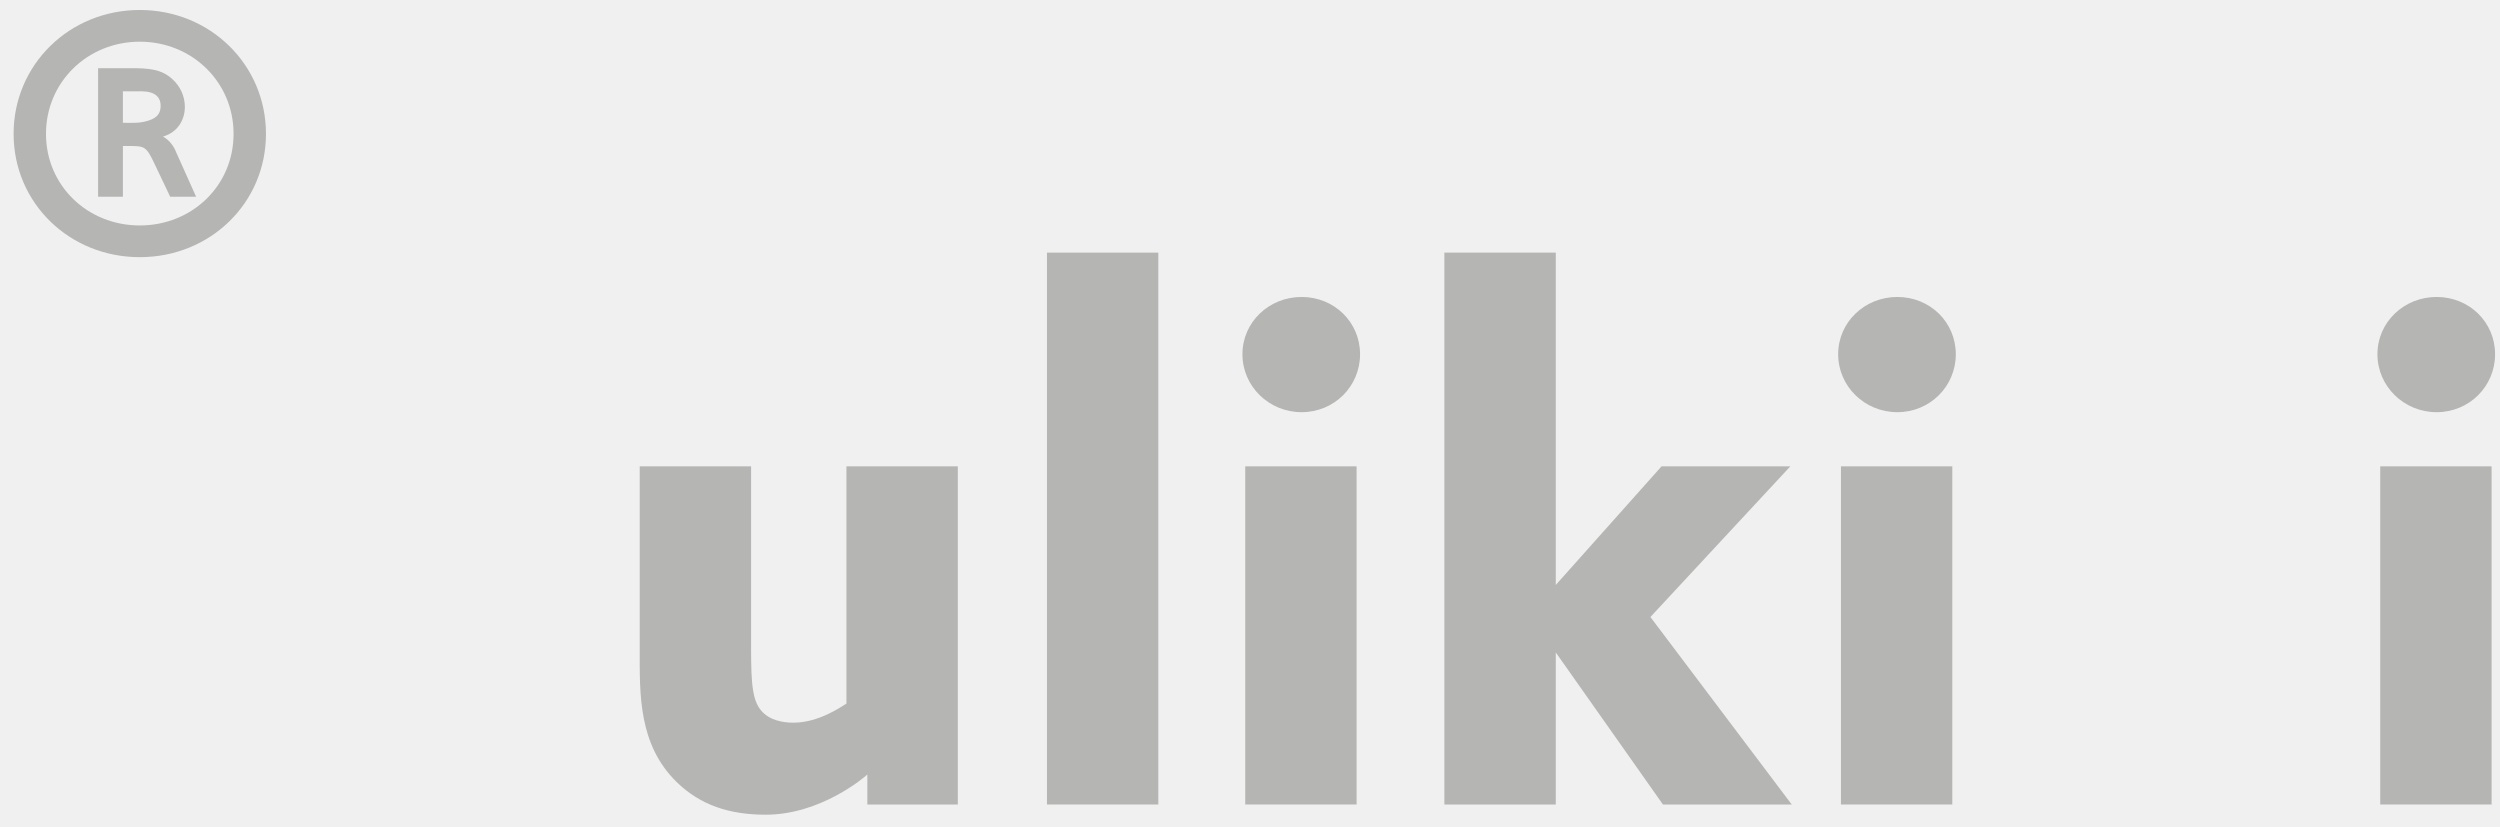
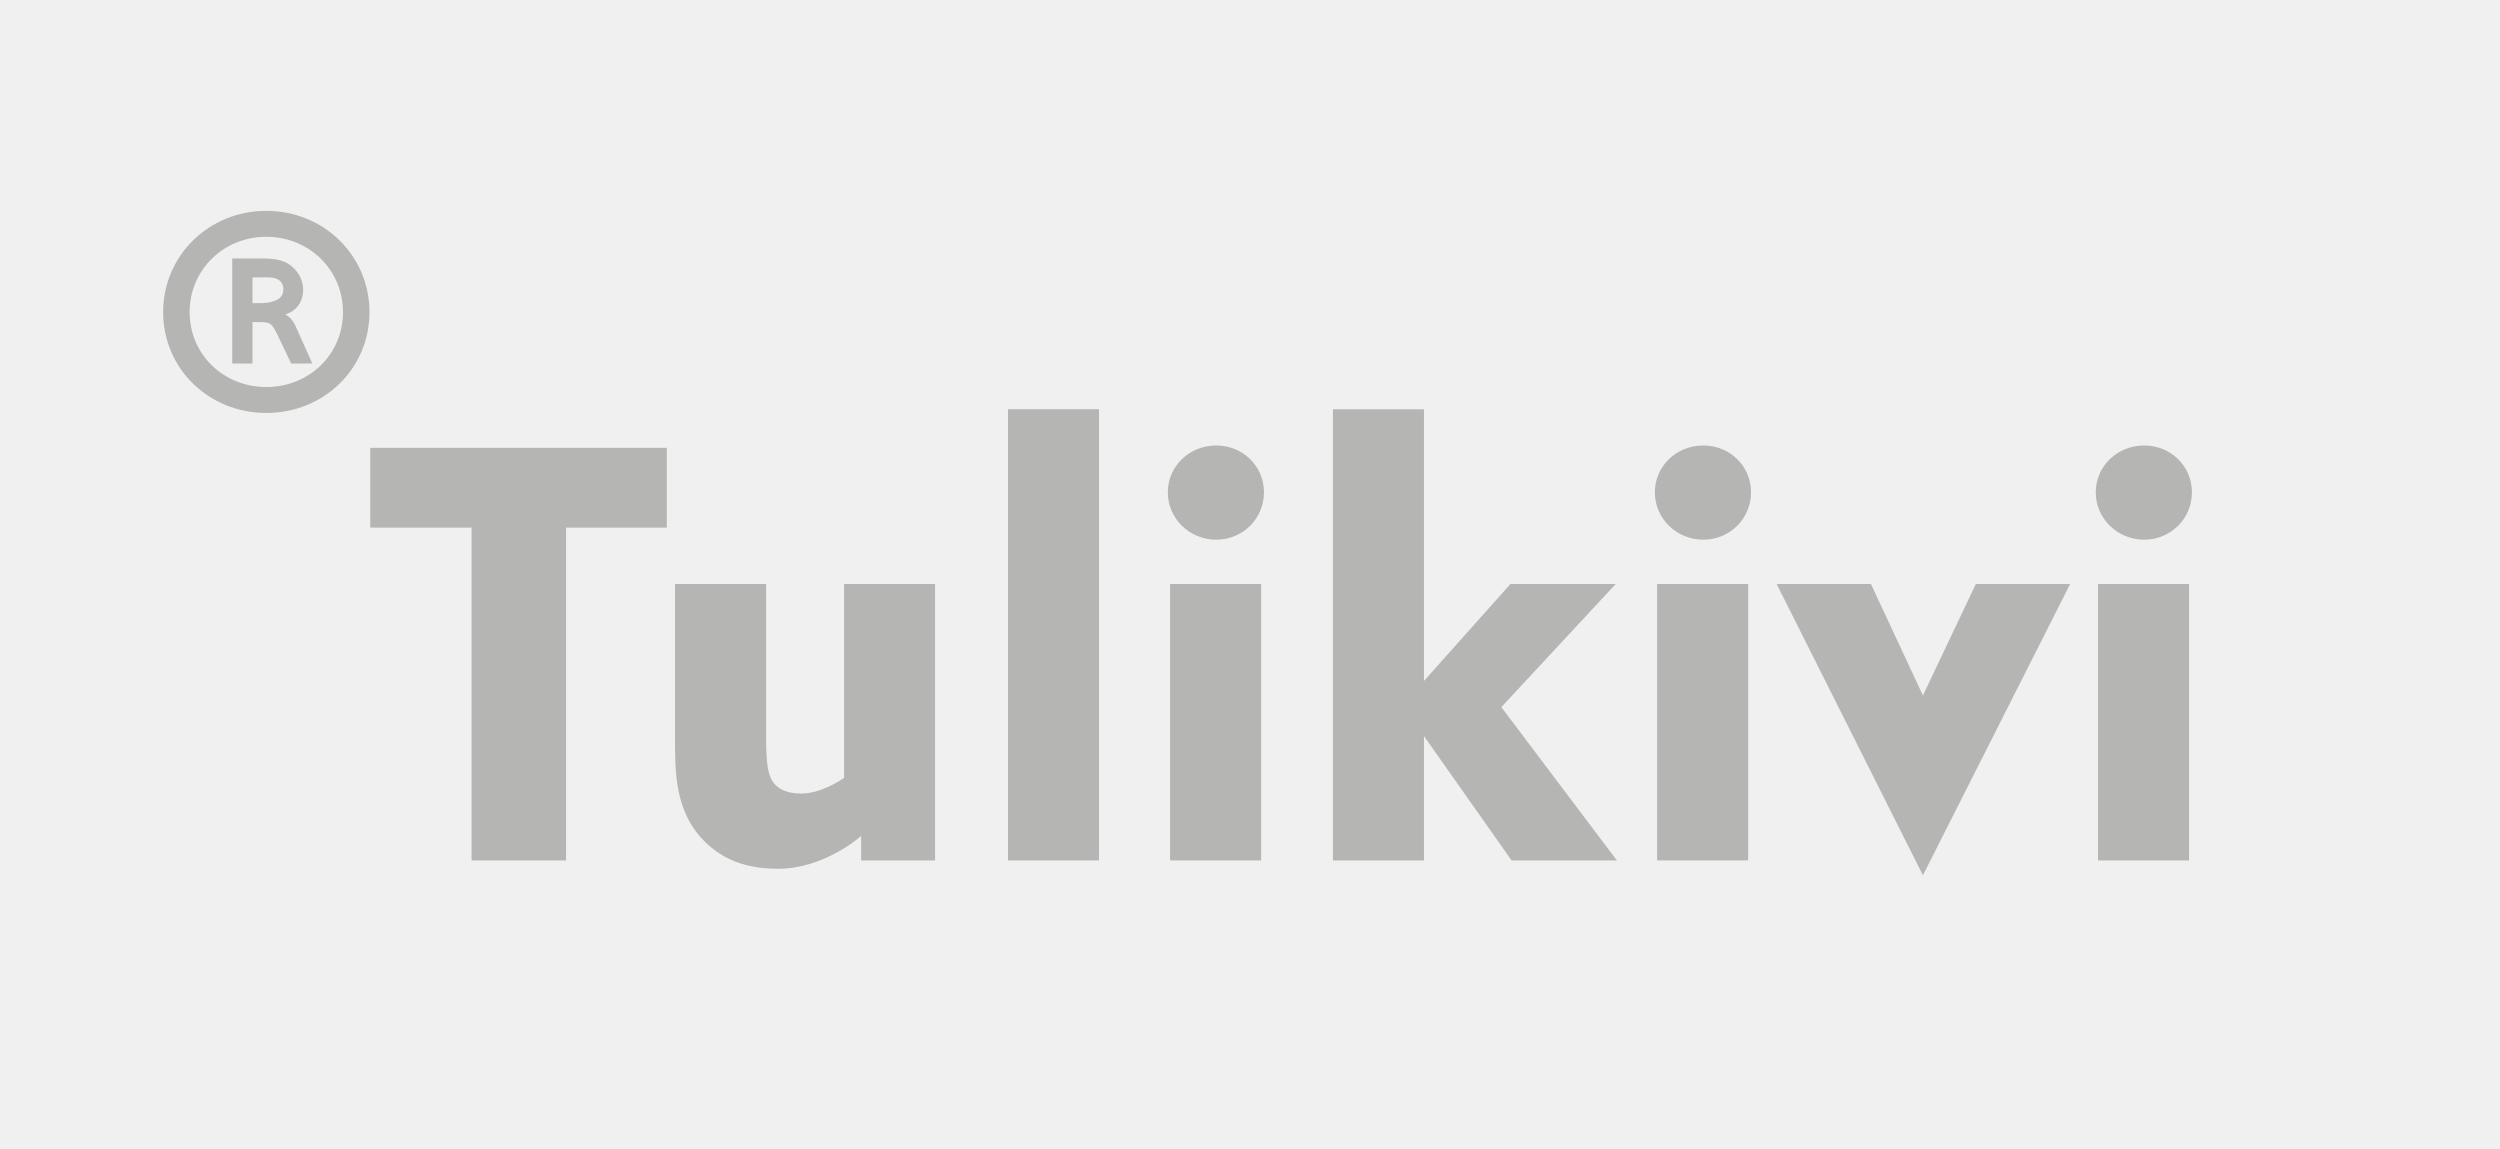
- <svg xmlns="http://www.w3.org/2000/svg" width="121" height="40" viewBox="0 0 121 40" fill="none">
-   <path fill-rule="evenodd" clip-rule="evenodd" d="M46.358 38.938V22.571H40.968V34.054C40.699 34.218 39.621 34.977 38.408 34.977C37.498 34.977 37.094 34.647 36.926 34.483C36.42 33.988 36.353 33.163 36.353 31.38V22.571H30.962V31.48C30.962 33.591 30.895 36.034 32.748 37.848C33.893 38.97 35.308 39.432 37.06 39.432C39.722 39.432 41.844 37.618 41.979 37.485V38.938H46.358Z" fill="#B5B6B3" />
-   <path fill-rule="evenodd" clip-rule="evenodd" d="M56.063 12.227H50.673V38.938H56.063V12.227Z" fill="#B5B6B3" />
-   <path fill-rule="evenodd" clip-rule="evenodd" d="M65.659 22.571H60.269V38.938H65.659V22.571Z" fill="#B5B6B3" />
-   <path fill-rule="evenodd" clip-rule="evenodd" d="M65.827 17.145C65.827 15.594 64.581 14.373 62.998 14.373C61.414 14.373 60.134 15.594 60.134 17.145C60.134 18.696 61.414 19.95 62.998 19.95C64.581 19.95 65.827 18.696 65.827 17.145Z" fill="#B5B6B3" />
-   <path fill-rule="evenodd" clip-rule="evenodd" d="M86.72 38.938L79.88 29.863L86.652 22.571H80.419L75.299 28.312V12.227H69.908V38.938H75.299V31.578L80.487 38.938H86.72Z" fill="#B5B6B3" />
-   <path fill-rule="evenodd" clip-rule="evenodd" d="M94.661 17.145C94.661 15.594 93.414 14.373 91.831 14.373C90.247 14.373 88.967 15.594 88.967 17.145C88.967 18.696 90.247 19.95 91.831 19.95C93.414 19.95 94.661 18.696 94.661 17.145Z" fill="#B5B6B3" />
-   <path fill-rule="evenodd" clip-rule="evenodd" d="M94.492 22.571H89.102V38.938H94.492V22.571Z" fill="#B5B6B3" />
-   <path fill-rule="evenodd" clip-rule="evenodd" d="M120.762 17.145C120.762 15.594 119.516 14.373 117.932 14.373C116.349 14.373 115.068 15.594 115.068 17.145C115.068 18.696 116.349 19.95 117.932 19.95C119.516 19.95 120.762 18.696 120.762 17.145Z" fill="#B5B6B3" />
-   <path fill-rule="evenodd" clip-rule="evenodd" d="M120.593 22.571H115.203V38.938H120.593V22.571Z" fill="#B5B6B3" />
-   <path fill-rule="evenodd" clip-rule="evenodd" d="M6.766 10.912C4.24 10.912 2.226 8.989 2.226 6.478C2.226 3.968 4.24 2.018 6.766 2.018C9.291 2.018 11.305 3.968 11.305 6.478C11.305 8.989 9.291 10.912 6.766 10.912ZM6.766 0.483C3.357 0.483 0.658 3.133 0.658 6.478C0.658 9.824 3.357 12.447 6.766 12.447C10.174 12.447 12.873 9.824 12.873 6.478C12.873 3.133 10.174 0.483 6.766 0.483Z" fill="#B5B6B3" />
-   <path fill-rule="evenodd" clip-rule="evenodd" d="M7.093 5.864C6.711 5.971 6.329 5.944 5.948 5.944V4.422H6.384C6.684 4.422 7.011 4.395 7.284 4.475C7.556 4.555 7.775 4.742 7.775 5.116C7.775 5.597 7.475 5.757 7.093 5.864ZM8.51 7.333C8.428 7.119 8.211 6.772 7.884 6.612C8.619 6.398 8.947 5.784 8.947 5.17C8.947 4.662 8.729 4.182 8.347 3.834C7.802 3.327 7.147 3.3 6.329 3.3H4.748V9.523H5.948V7.066H6.166C7.011 7.066 7.066 7.066 7.475 7.92L8.238 9.523H9.492L8.51 7.333Z" fill="#B5B6B3" />
+ <svg xmlns="http://www.w3.org/2000/svg" width="148" height="68" viewBox="0 0 148 68" fill="none">
+   <g clip-path="url(#clip0_249_2389)">
+     <path fill-rule="evenodd" clip-rule="evenodd" d="M110.759 34.571L113.837 41.172L116.97 34.571H122.554L113.837 51.817L105.176 34.571H110.759Z" fill="#B5B6B3" />
+     <path fill-rule="evenodd" clip-rule="evenodd" d="M39.474 31.236V26.511H21.921V31.236H27.918V50.938H33.511V31.236H39.474Z" fill="#B5B6B3" />
+     <mask id="mask0_249_2389" style="mask-type:luminance" maskUnits="userSpaceOnUse" x="-23" y="-32" width="185" height="128">
+       <path d="M-22.158 -31.542H161.797V95.856H-22.158V-31.542Z" fill="white" />
+     </mask>
+     <g mask="url(#mask0_249_2389)">
+       <path fill-rule="evenodd" clip-rule="evenodd" d="M55.358 50.938V34.571H49.968V46.054C49.699 46.218 48.621 46.977 47.408 46.977C46.498 46.977 46.094 46.647 45.926 46.483C45.42 45.988 45.353 45.163 45.353 43.38V34.571H39.962V43.48C39.962 45.591 39.895 48.034 41.748 49.848C42.893 50.97 44.308 51.432 46.06 51.432C48.722 51.432 50.844 49.618 50.979 49.485V50.938H55.358Z" fill="#B5B6B3" />
+       <path fill-rule="evenodd" clip-rule="evenodd" d="M65.063 24.227H59.673V50.938H65.063V24.227Z" fill="#B5B6B3" />
+       <path fill-rule="evenodd" clip-rule="evenodd" d="M74.659 34.571H69.269V50.938H74.659V34.571Z" fill="#B5B6B3" />
+       <path fill-rule="evenodd" clip-rule="evenodd" d="M74.827 29.145C74.827 27.594 73.581 26.373 71.998 26.373C70.414 26.373 69.134 27.594 69.134 29.145C69.134 30.696 70.414 31.95 71.998 31.95C73.581 31.95 74.827 30.696 74.827 29.145Z" fill="#B5B6B3" />
+       <path fill-rule="evenodd" clip-rule="evenodd" d="M95.72 50.938L88.88 41.863L95.652 34.571H89.419L84.299 40.312V24.227H78.908V50.938H84.299V43.578L89.487 50.938H95.72Z" fill="#B5B6B3" />
+       <path fill-rule="evenodd" clip-rule="evenodd" d="M103.661 29.145C103.661 27.594 102.414 26.373 100.831 26.373C99.247 26.373 97.967 27.594 97.967 29.145C97.967 30.696 99.247 31.95 100.831 31.95C102.414 31.95 103.661 30.696 103.661 29.145Z" fill="#B5B6B3" />
+       <path fill-rule="evenodd" clip-rule="evenodd" d="M103.492 34.571H98.102V50.938H103.492V34.571Z" fill="#B5B6B3" />
+       <path fill-rule="evenodd" clip-rule="evenodd" d="M129.762 29.145C129.762 27.594 128.516 26.373 126.932 26.373C125.349 26.373 124.068 27.594 124.068 29.145C124.068 30.696 125.349 31.95 126.932 31.95C128.516 31.95 129.762 30.696 129.762 29.145Z" fill="#B5B6B3" />
+       <path fill-rule="evenodd" clip-rule="evenodd" d="M129.593 34.571H124.203V50.938H129.593V34.571Z" fill="#B5B6B3" />
+       <path fill-rule="evenodd" clip-rule="evenodd" d="M15.766 22.912C13.24 22.912 11.226 20.989 11.226 18.478C11.226 15.968 13.24 14.018 15.766 14.018C18.291 14.018 20.305 15.968 20.305 18.478C20.305 20.989 18.291 22.912 15.766 22.912ZM15.766 12.483C12.357 12.483 9.658 15.133 9.658 18.478C9.658 21.824 12.357 24.447 15.766 24.447C19.174 24.447 21.873 21.824 21.873 18.478C21.873 15.133 19.174 12.483 15.766 12.483Z" fill="#B5B6B3" />
+       <path fill-rule="evenodd" clip-rule="evenodd" d="M16.093 17.864C15.711 17.971 15.329 17.944 14.948 17.944V16.422H15.384C15.684 16.422 16.011 16.395 16.284 16.475C16.556 16.555 16.774 16.742 16.774 17.116C16.774 17.597 16.474 17.757 16.093 17.864ZM17.51 19.333C17.428 19.119 17.211 18.772 16.884 18.612C17.619 18.398 17.947 17.784 17.947 17.17C17.947 16.662 17.729 16.182 17.347 15.834C16.802 15.327 16.147 15.3 15.329 15.3H13.748V21.523H14.948V19.066H15.166C16.011 19.066 16.066 19.066 16.474 19.921L17.238 21.523H18.492L17.51 19.333Z" fill="#B5B6B3" />
+     </g>
+   </g>
+   <defs>
+     <clipPath id="clip0_249_2389">
+       <rect width="148" height="68" fill="white" />
+     </clipPath>
+   </defs>
</svg>
